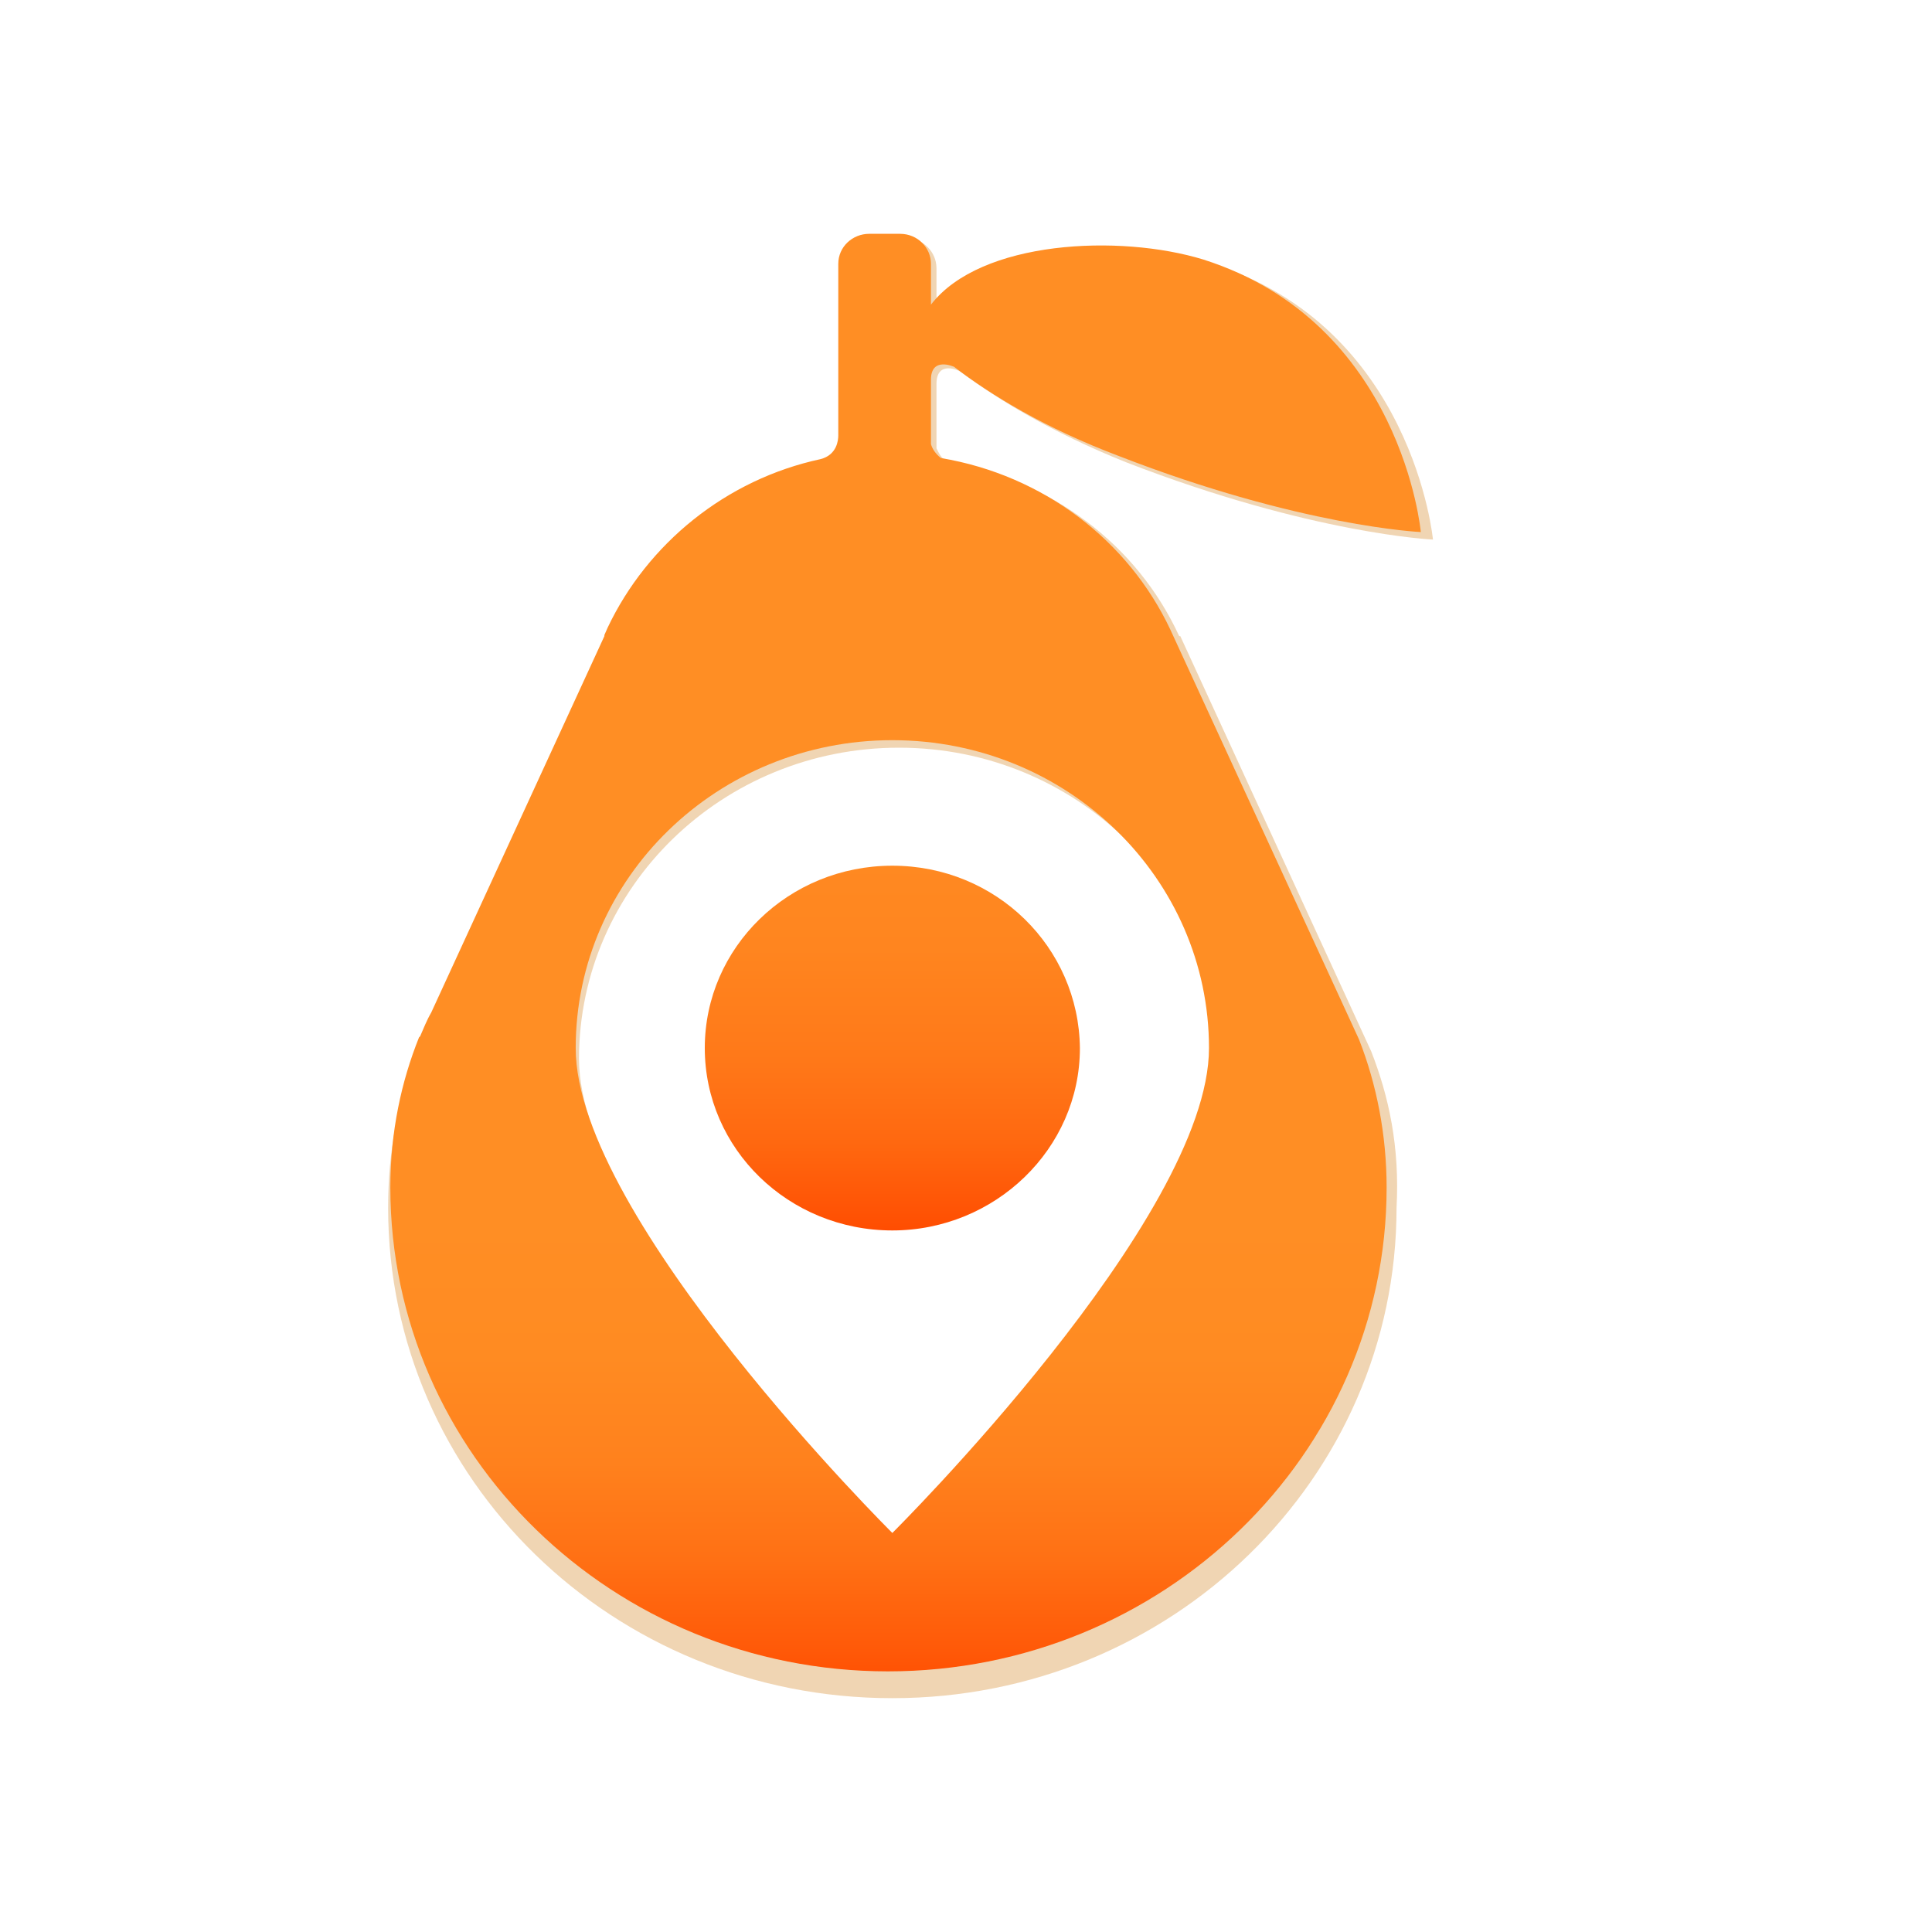
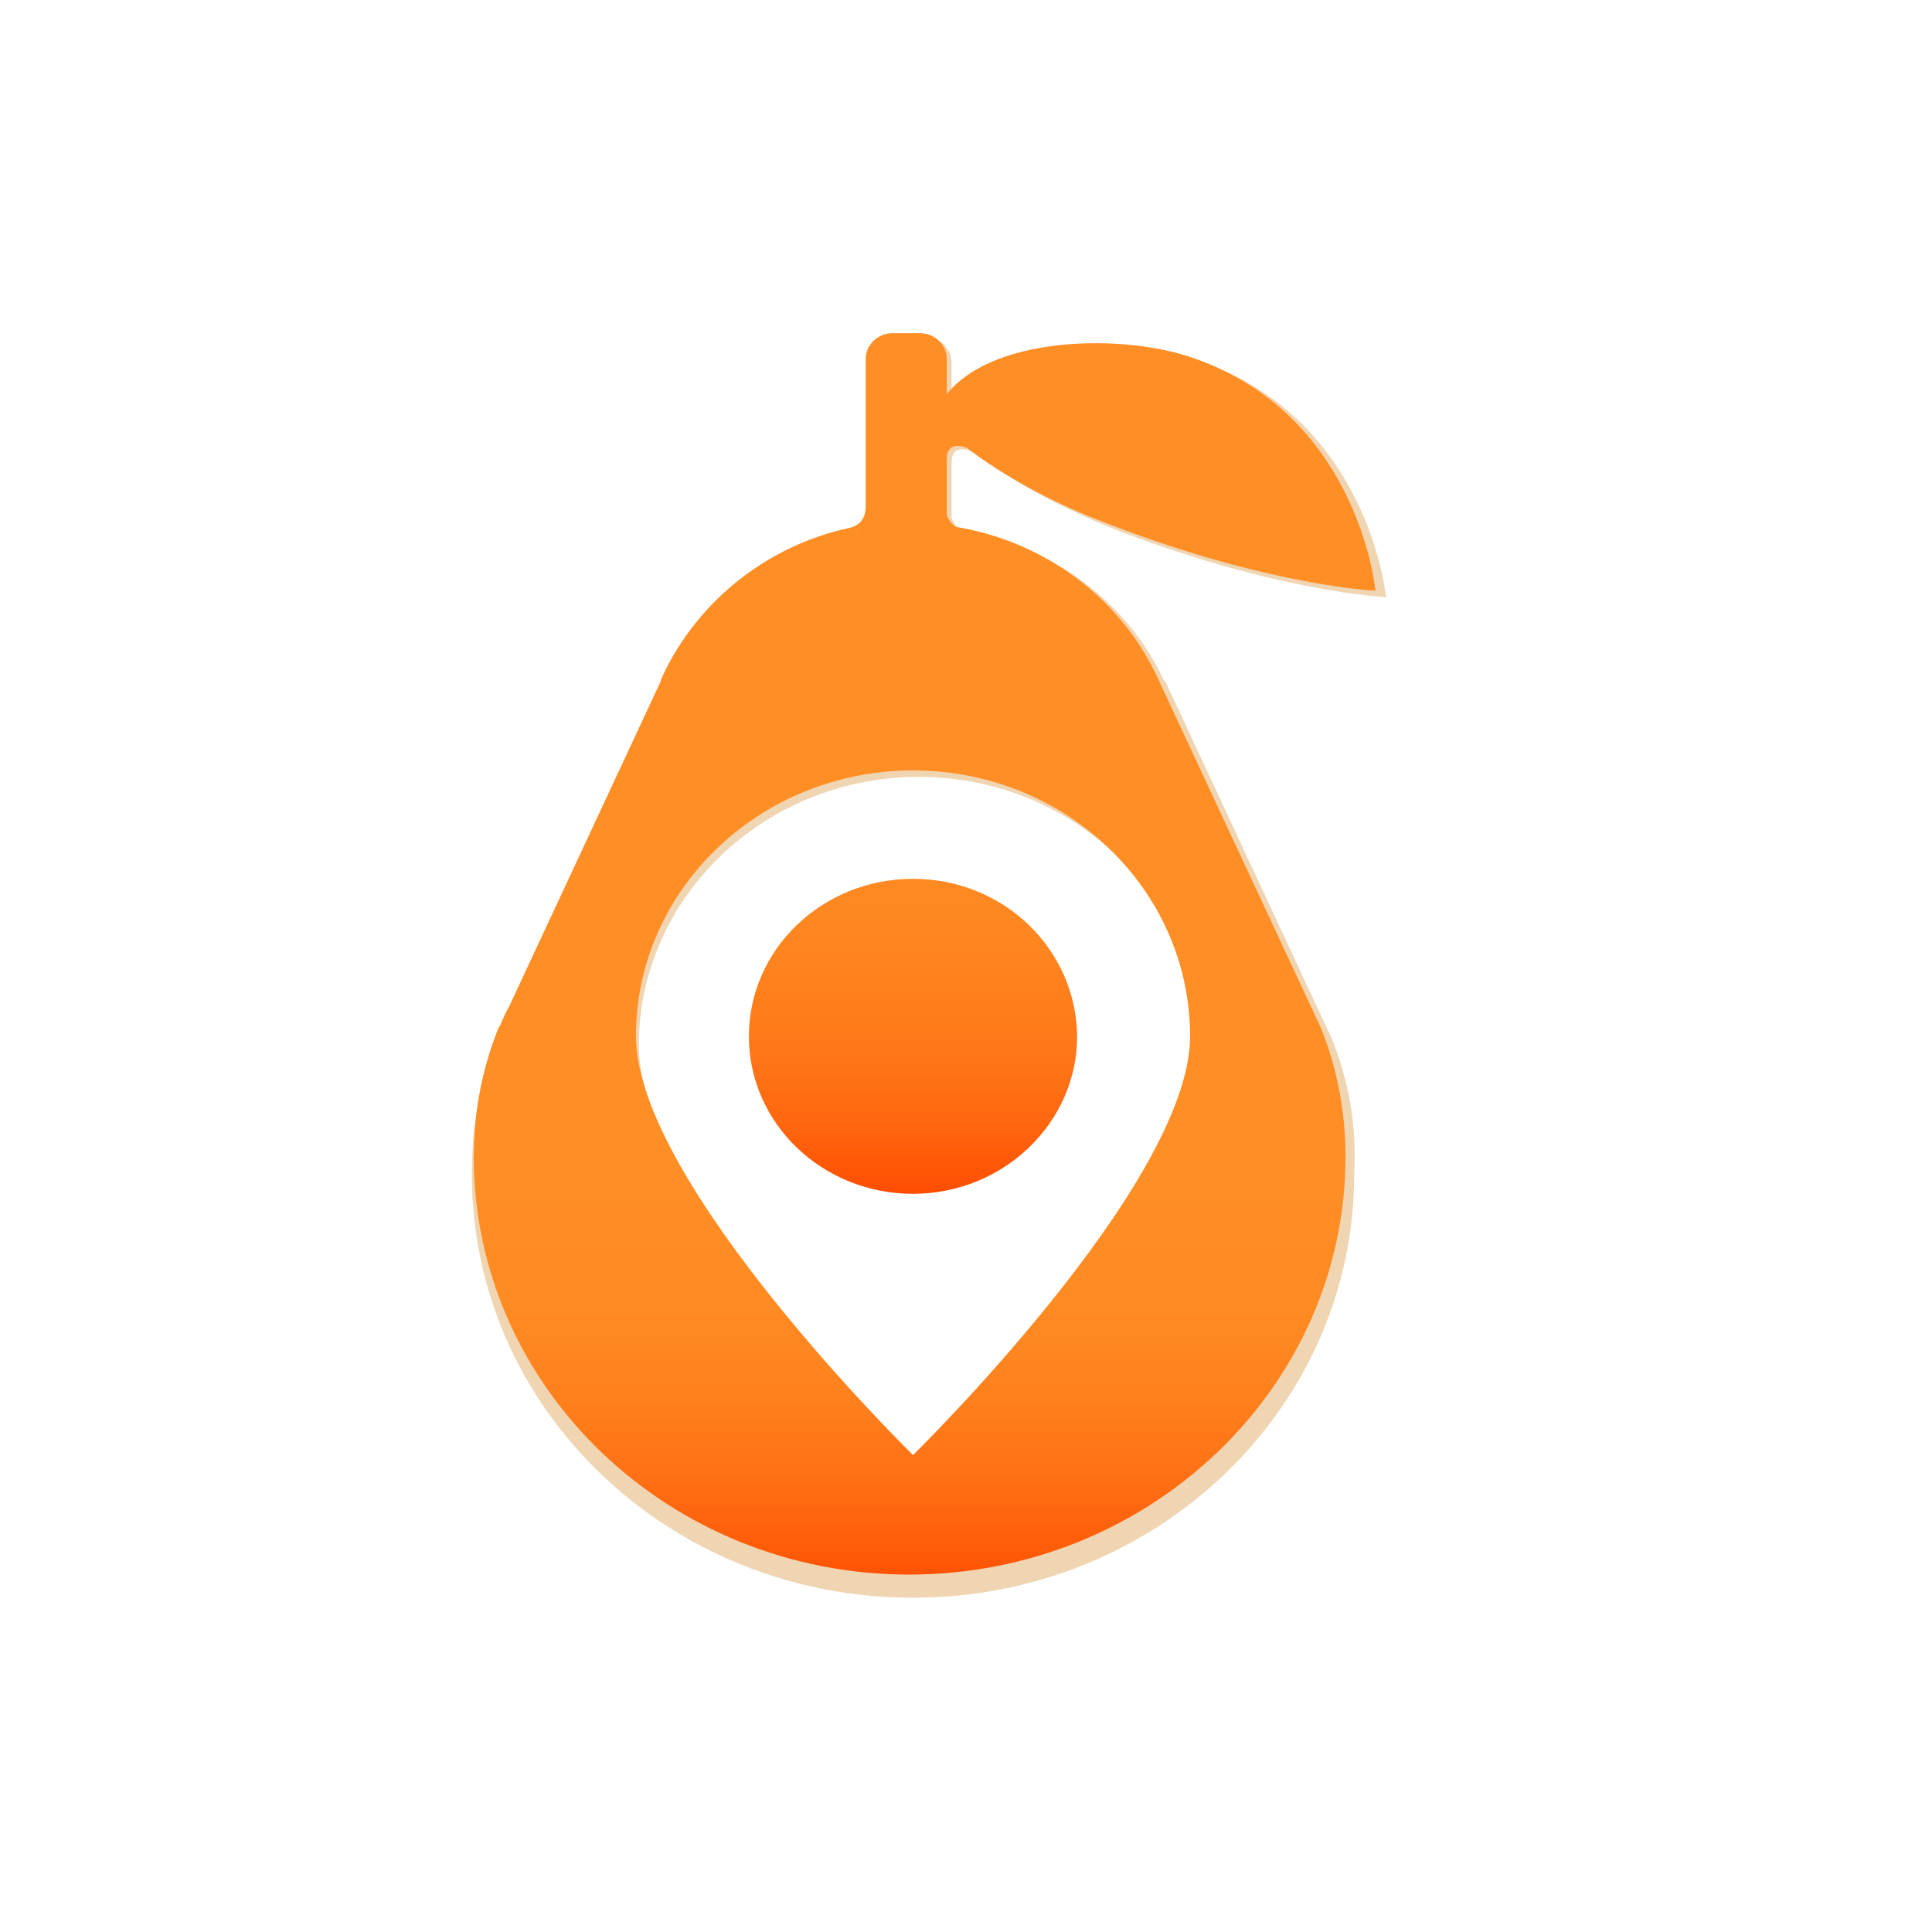
<svg xmlns="http://www.w3.org/2000/svg" version="1.1" id="Layer_1" x="0px" y="0px" viewBox="0 0 289.1 289.1" style="enable-background:new 0 0 289.1 289.1;" xml:space="preserve">
  <defs id="defs49">
	
</defs>
  <style type="text/css" id="style2">
	.st0{opacity:0.3;fill:#CE7200;enable-background:new    ;}
	.st1{fill:url(#SVGID_1_);}
	.st2{fill:url(#SVGID_00000040562022669467177170000008036693316660327844_);}
</style>
  <g id="g42" transform="matrix(1.650938,0,0,1.605295,-102.2588,-90.64476)">
-     <g id="g40" transform="translate(-0.9799615,-0.2381663)">
+     <g id="g40" transform="matrix(0.8750255,0,0,0.8635742,18.86541,19.73124)">
      <g id="g38">
        <path class="st0" d="M 187.2,154.7 169.9,116 h -0.1 c -3.8,-8.5 -11.6,-14.6 -21,-16.2 -0.6,-0.4 -0.8,-0.9 -1,-1.3 v -6 c 0,-2.3 2.1,-1.2 2.1,-1.2 v 0 c 3.4,2.6 8.3,5.7 15.1,8.5 16.8,6.7 27.8,7.2 27.8,7.2 0,0 -1.8,-19.8 -20,-25.7 -7.7,-2.4 -20.4,-1.8 -25,4.3 v -3.9 c 0,-1.5 -1.2,-2.8 -2.8,-2.8 h -2.9 c -1.5,0 -2.9,1.2 -2.9,2.8 v 2 14.3 c 0,0.4 -0.1,1.8 -1.6,2.3 -8.7,2 -16,7.9 -19.6,16 v 0 l -0.3,0.7 c 0,0 0,0 0,0.1 l -15.9,35.6 c -0.4,0.7 -0.7,1.5 -1,2.2 l -0.1,0.1 v 0 c -1.7,4.2 -2.6,8.9 -2.6,14.3 0,25.3 20.4,45.7 45.7,45.7 25.3,0 45.7,-20.5 45.7,-45.7 0.3,-5.7 -0.7,-10.4 -2.3,-14.6 z m -42.8,46.4 c 0,0 -29,-29.7 -29,-45.7 0,-16 13,-29 29,-29 16,0 29,13 29,29 0,16 -29,45.7 -29,45.7 z" id="path4" />
        <linearGradient id="SVGID_1_" gradientUnits="userSpaceOnUse" x1="143.762" y1="410.956" x2="143.762" y2="488.64" gradientTransform="translate(0,-316.5197)">
          <stop offset="0" style="stop-color:#FF8E24" id="stop6" />
          <stop offset="0.474" style="stop-color:#FF8C23" id="stop8" />
          <stop offset="0.652" style="stop-color:#FF851F" id="stop10" />
          <stop offset="0.78" style="stop-color:#FF7919" id="stop12" />
          <stop offset="0.885" style="stop-color:#FF6810" id="stop14" />
          <stop offset="0.973" style="stop-color:#FF5204" id="stop16" />
          <stop offset="1" style="stop-color:#FF4A00" id="stop18" />
        </linearGradient>
        <path class="st1" d="m 143.8,137.4 c -9.4,0 -17,7.6 -17,17 0,9.4 7.6,17 17,17 9.3,0 17,-7.6 17,-17 -0.1,-9.4 -7.6,-17 -17,-17 z" id="path21" style="fill:url(#SVGID_1_)" />
        <linearGradient id="SVGID_00000145778646949776551420000008440220058207651515_" gradientUnits="userSpaceOnUse" x1="145.012" y1="486.956" x2="145.012" y2="531.412" gradientTransform="translate(0,-316.5197)">
          <stop offset="0" style="stop-color:#FF8E24" id="stop23" />
          <stop offset="0.285" style="stop-color:#FF8B22" id="stop25" />
          <stop offset="0.509" style="stop-color:#FF811D" id="stop27" />
          <stop offset="0.713" style="stop-color:#FF7014" id="stop29" />
          <stop offset="0.903" style="stop-color:#FF5908" id="stop31" />
          <stop offset="1" style="stop-color:#FF4A00" id="stop33" />
        </linearGradient>
        <path style="fill:url(#SVGID_00000145778646949776551420000008440220058207651515_)" d="M 186.1,153.6 169,115.4 v 0 c -3.8,-8.3 -11.5,-14.4 -20.8,-16 -0.5,-0.4 -0.8,-0.9 -0.9,-1.3 v -6 c 0,-2.2 2.1,-1.2 2.1,-1.2 v 0 c 3.3,2.6 8.2,5.7 14.9,8.3 16.5,6.6 27.4,7.1 27.4,7.1 0,0 -1.7,-19.5 -19.7,-25.4 -7.6,-2.4 -20.2,-1.8 -24.7,4.2 v -3.8 c 0,-1.5 -1.2,-2.8 -2.8,-2.8 h -2.8 c -1.5,0 -2.8,1.2 -2.8,2.8 v 1.9 14.1 c 0,0.4 -0.1,1.8 -1.6,2.2 -8.6,1.9 -15.7,7.9 -19.3,15.7 v 0 l -0.3,0.7 c 0,0 0,0 0,0.1 L 102,151.1 c -0.4,0.7 -0.7,1.5 -1,2.2 l -0.1,0.1 v 0 c -1.6,4.1 -2.6,8.8 -2.6,14 0,24.9 20.2,45.1 45.1,45.1 24.9,0 45.2,-20.2 45.2,-45.1 0,-4.9 -0.9,-9.6 -2.5,-13.8 z m -42.3,46 c 0,0 -28.7,-29.3 -28.7,-45.2 0,-15.9 12.9,-28.7 28.7,-28.7 15.9,0 28.7,12.9 28.7,28.7 0,15.9 -28.7,45.2 -28.7,45.2 z" id="path36" />
      </g>
    </g>
  </g>
</svg>
